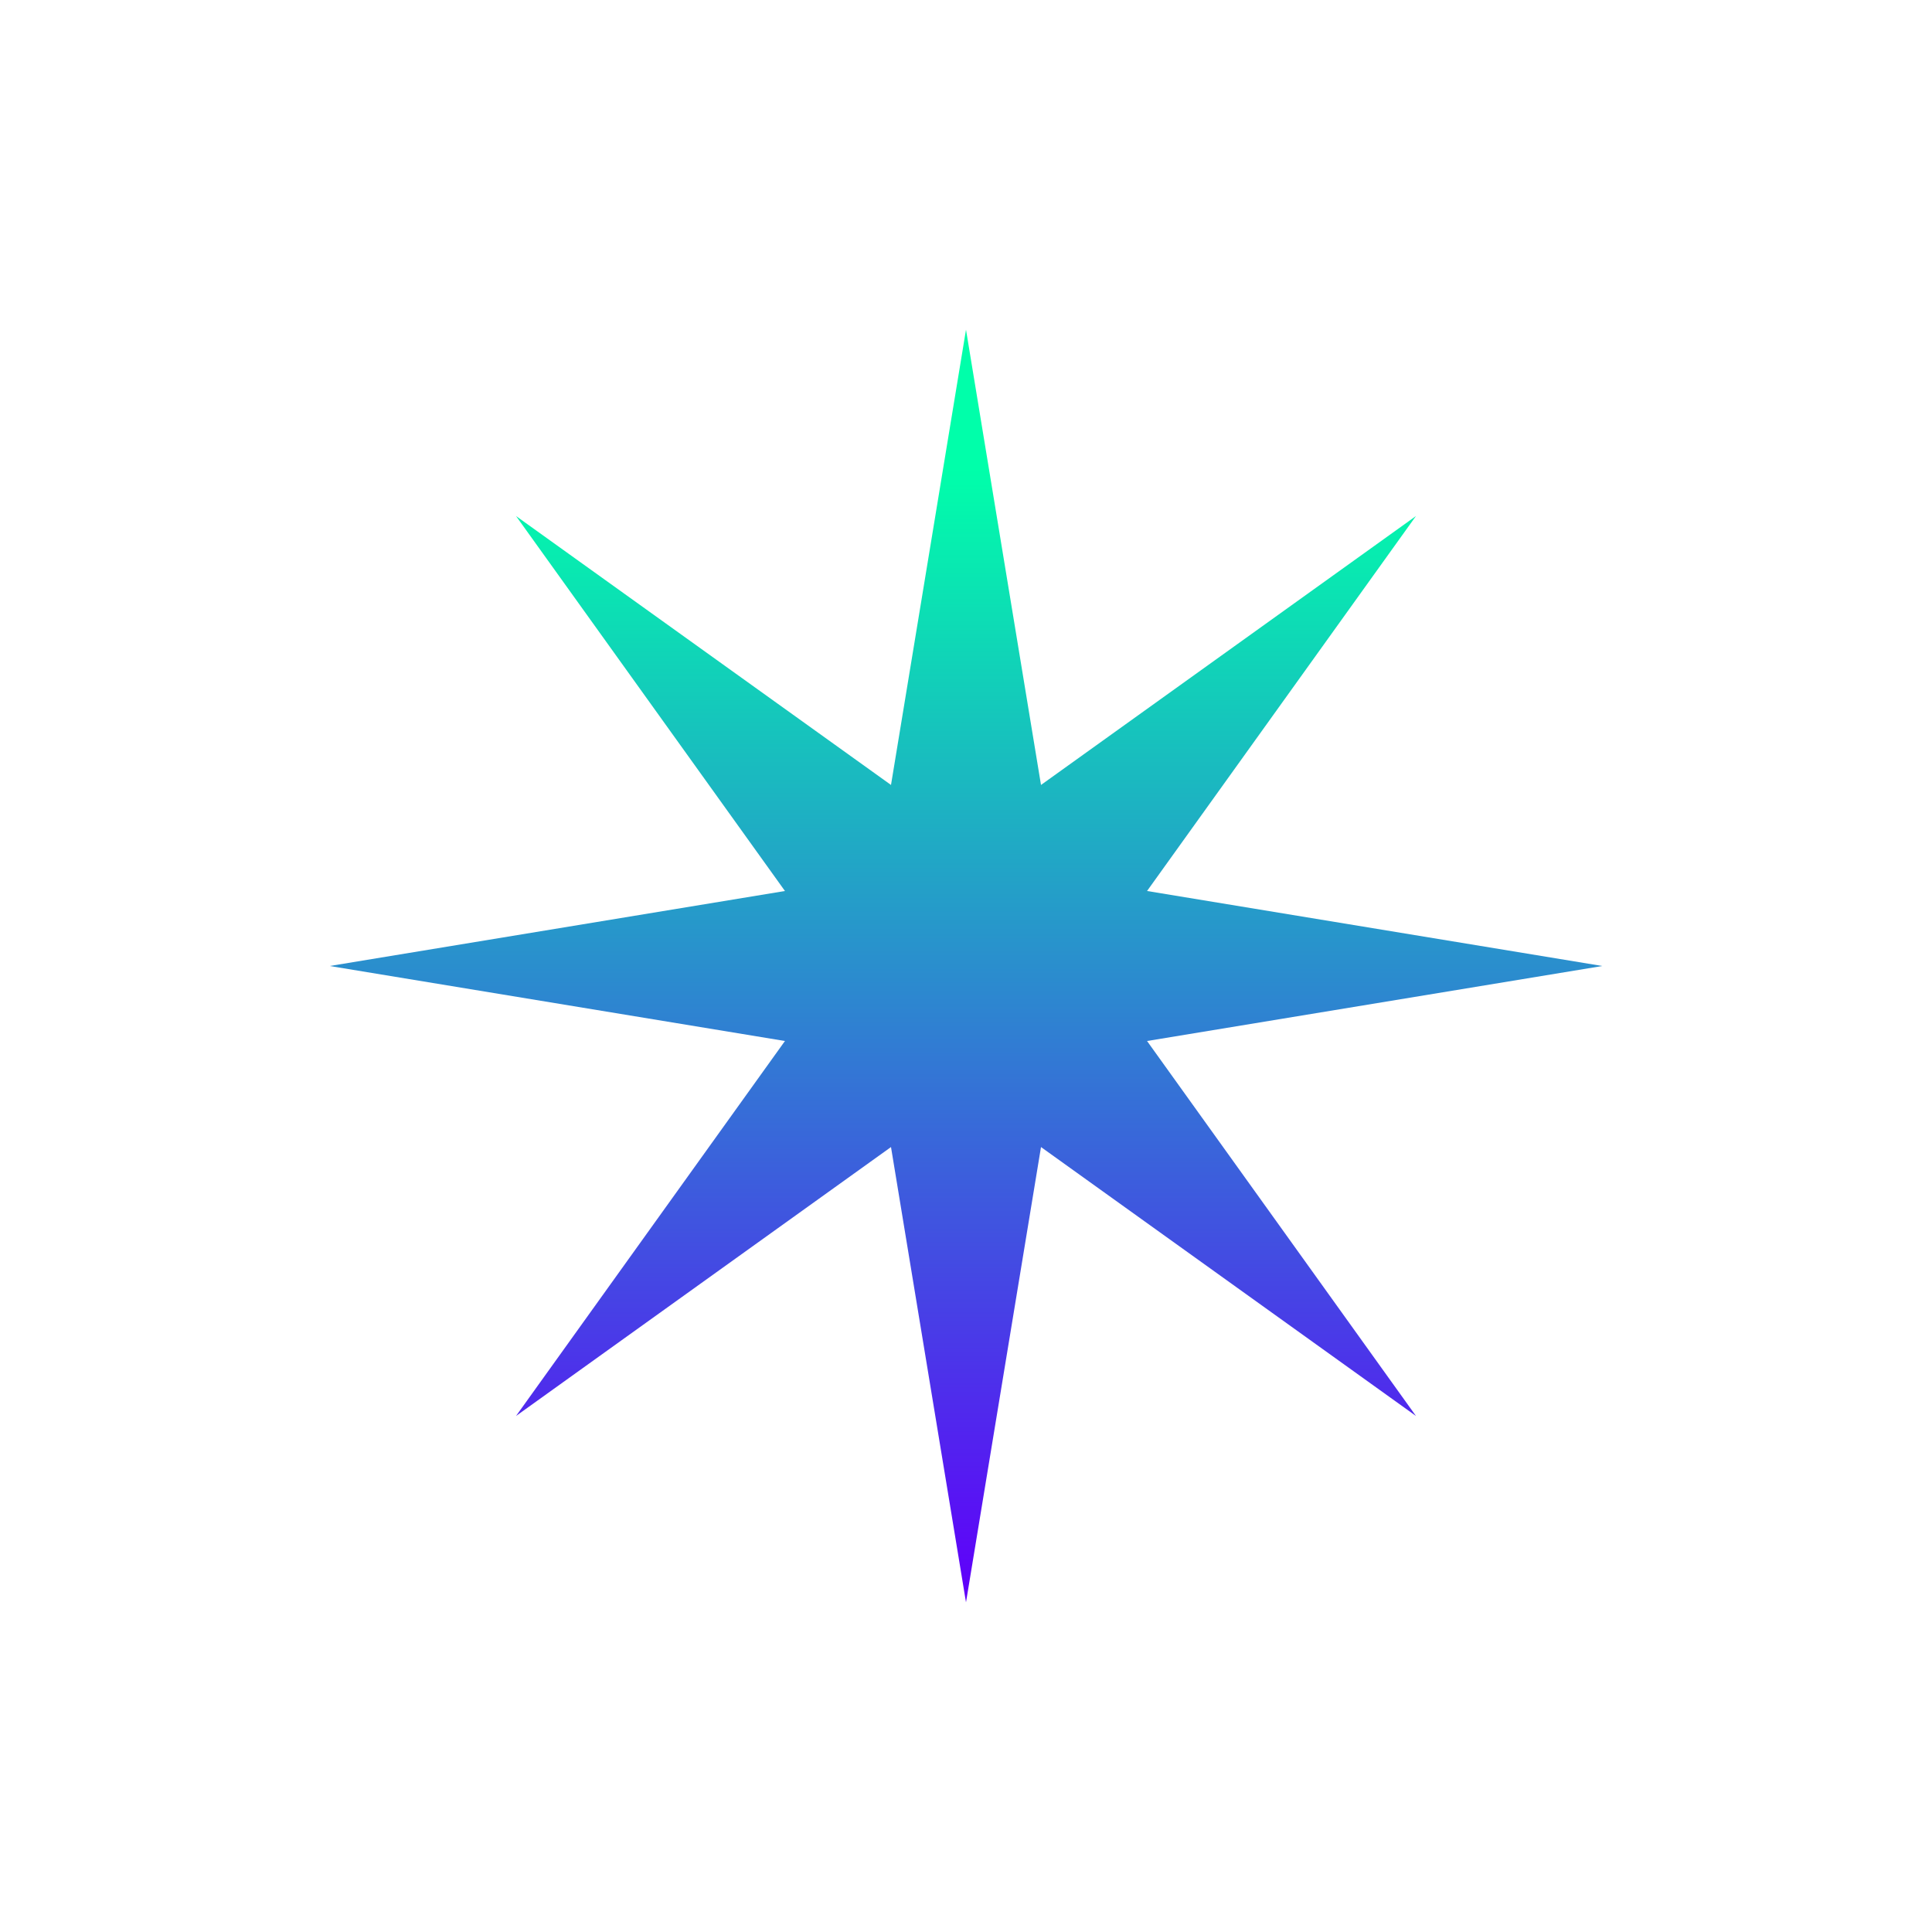
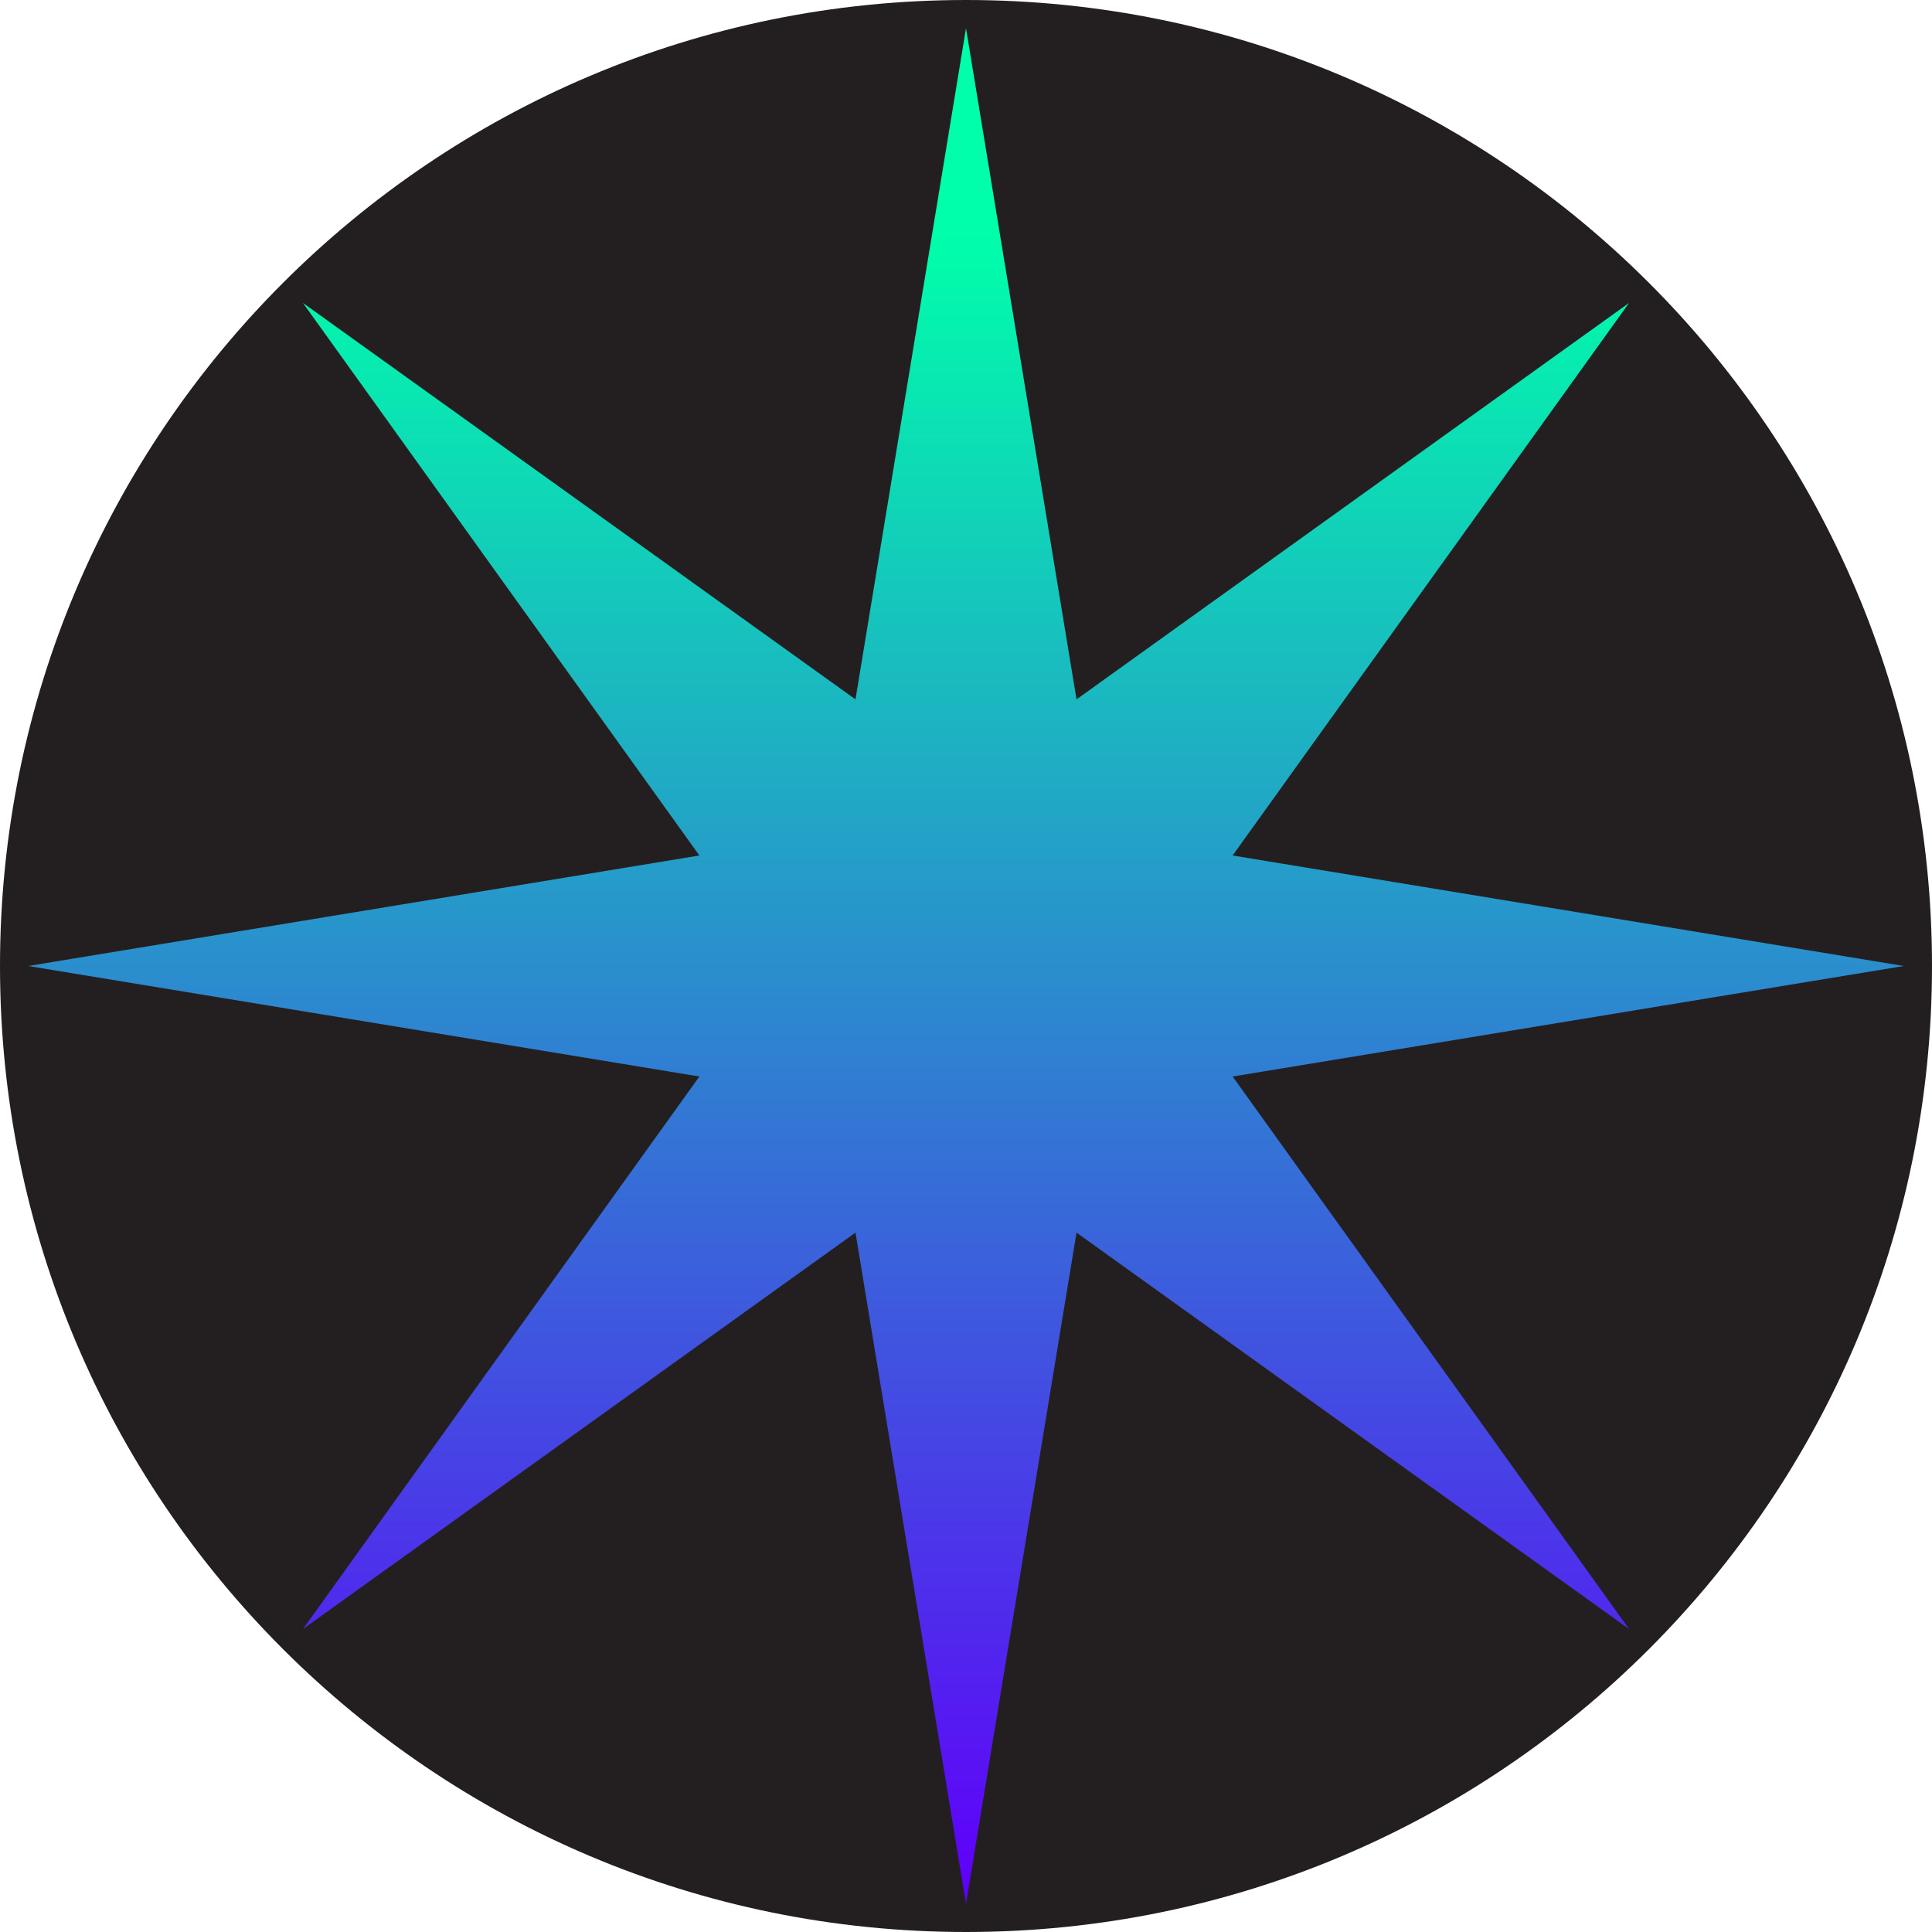
- <svg xmlns="http://www.w3.org/2000/svg" version="1.1" id="Layer_1" x="0px" y="0px" viewBox="0 0 1000 1000" style="enable-background:new 0 0 1000 1000;" xml:space="preserve">
+ <svg xmlns="http://www.w3.org/2000/svg" version="1.1" id="Layer_1" x="0px" y="0px" viewBox="0 0 500 500" style="enable-background:new 0 0 500 500;" xml:space="preserve">
  <style type="text/css">
- 	.st0{fill:url(#SVGID_1_);}
+ 	.st0{fill:#231F20;}
+ 	.st1{fill:url(#SVGID_1_);}
</style>
  <g>
-     <linearGradient id="SVGID_1_" gradientUnits="userSpaceOnUse" x1="500" y1="175.957" x2="500" y2="824.538">
+     <circle class="st0" cx="250" cy="250" r="250" />
+     <linearGradient id="SVGID_1_" gradientUnits="userSpaceOnUse" x1="250" y1="488.762" x2="250" y2="10.873" gradientTransform="matrix(1 0 0 -1 0 500)">
      <stop offset="0.103" style="stop-color:#00FFAA" />
      <stop offset="0.999" style="stop-color:#5F00FA" />
    </linearGradient>
-     <polygon class="st0" points="593.71,538.82 829.36,500 593.71,461.18 732.9,267.1 538.82,406.29 500,170.64 461.18,406.29    267.1,267.1 406.29,461.18 170.64,500 406.29,538.82 267.1,732.9 461.18,593.71 500,829.36 538.82,593.71 732.9,732.9  " />
+     <polygon class="st1" points="319,278.6 492.7,250 319,221.4 421.6,78.4 278.6,181 250,7.3 221.4,181 78.4,78.4 181,221.4 7.3,250    181,278.6 78.4,421.6 221.4,319 250,492.7 278.6,319 421.6,421.6  " />
  </g>
</svg>
